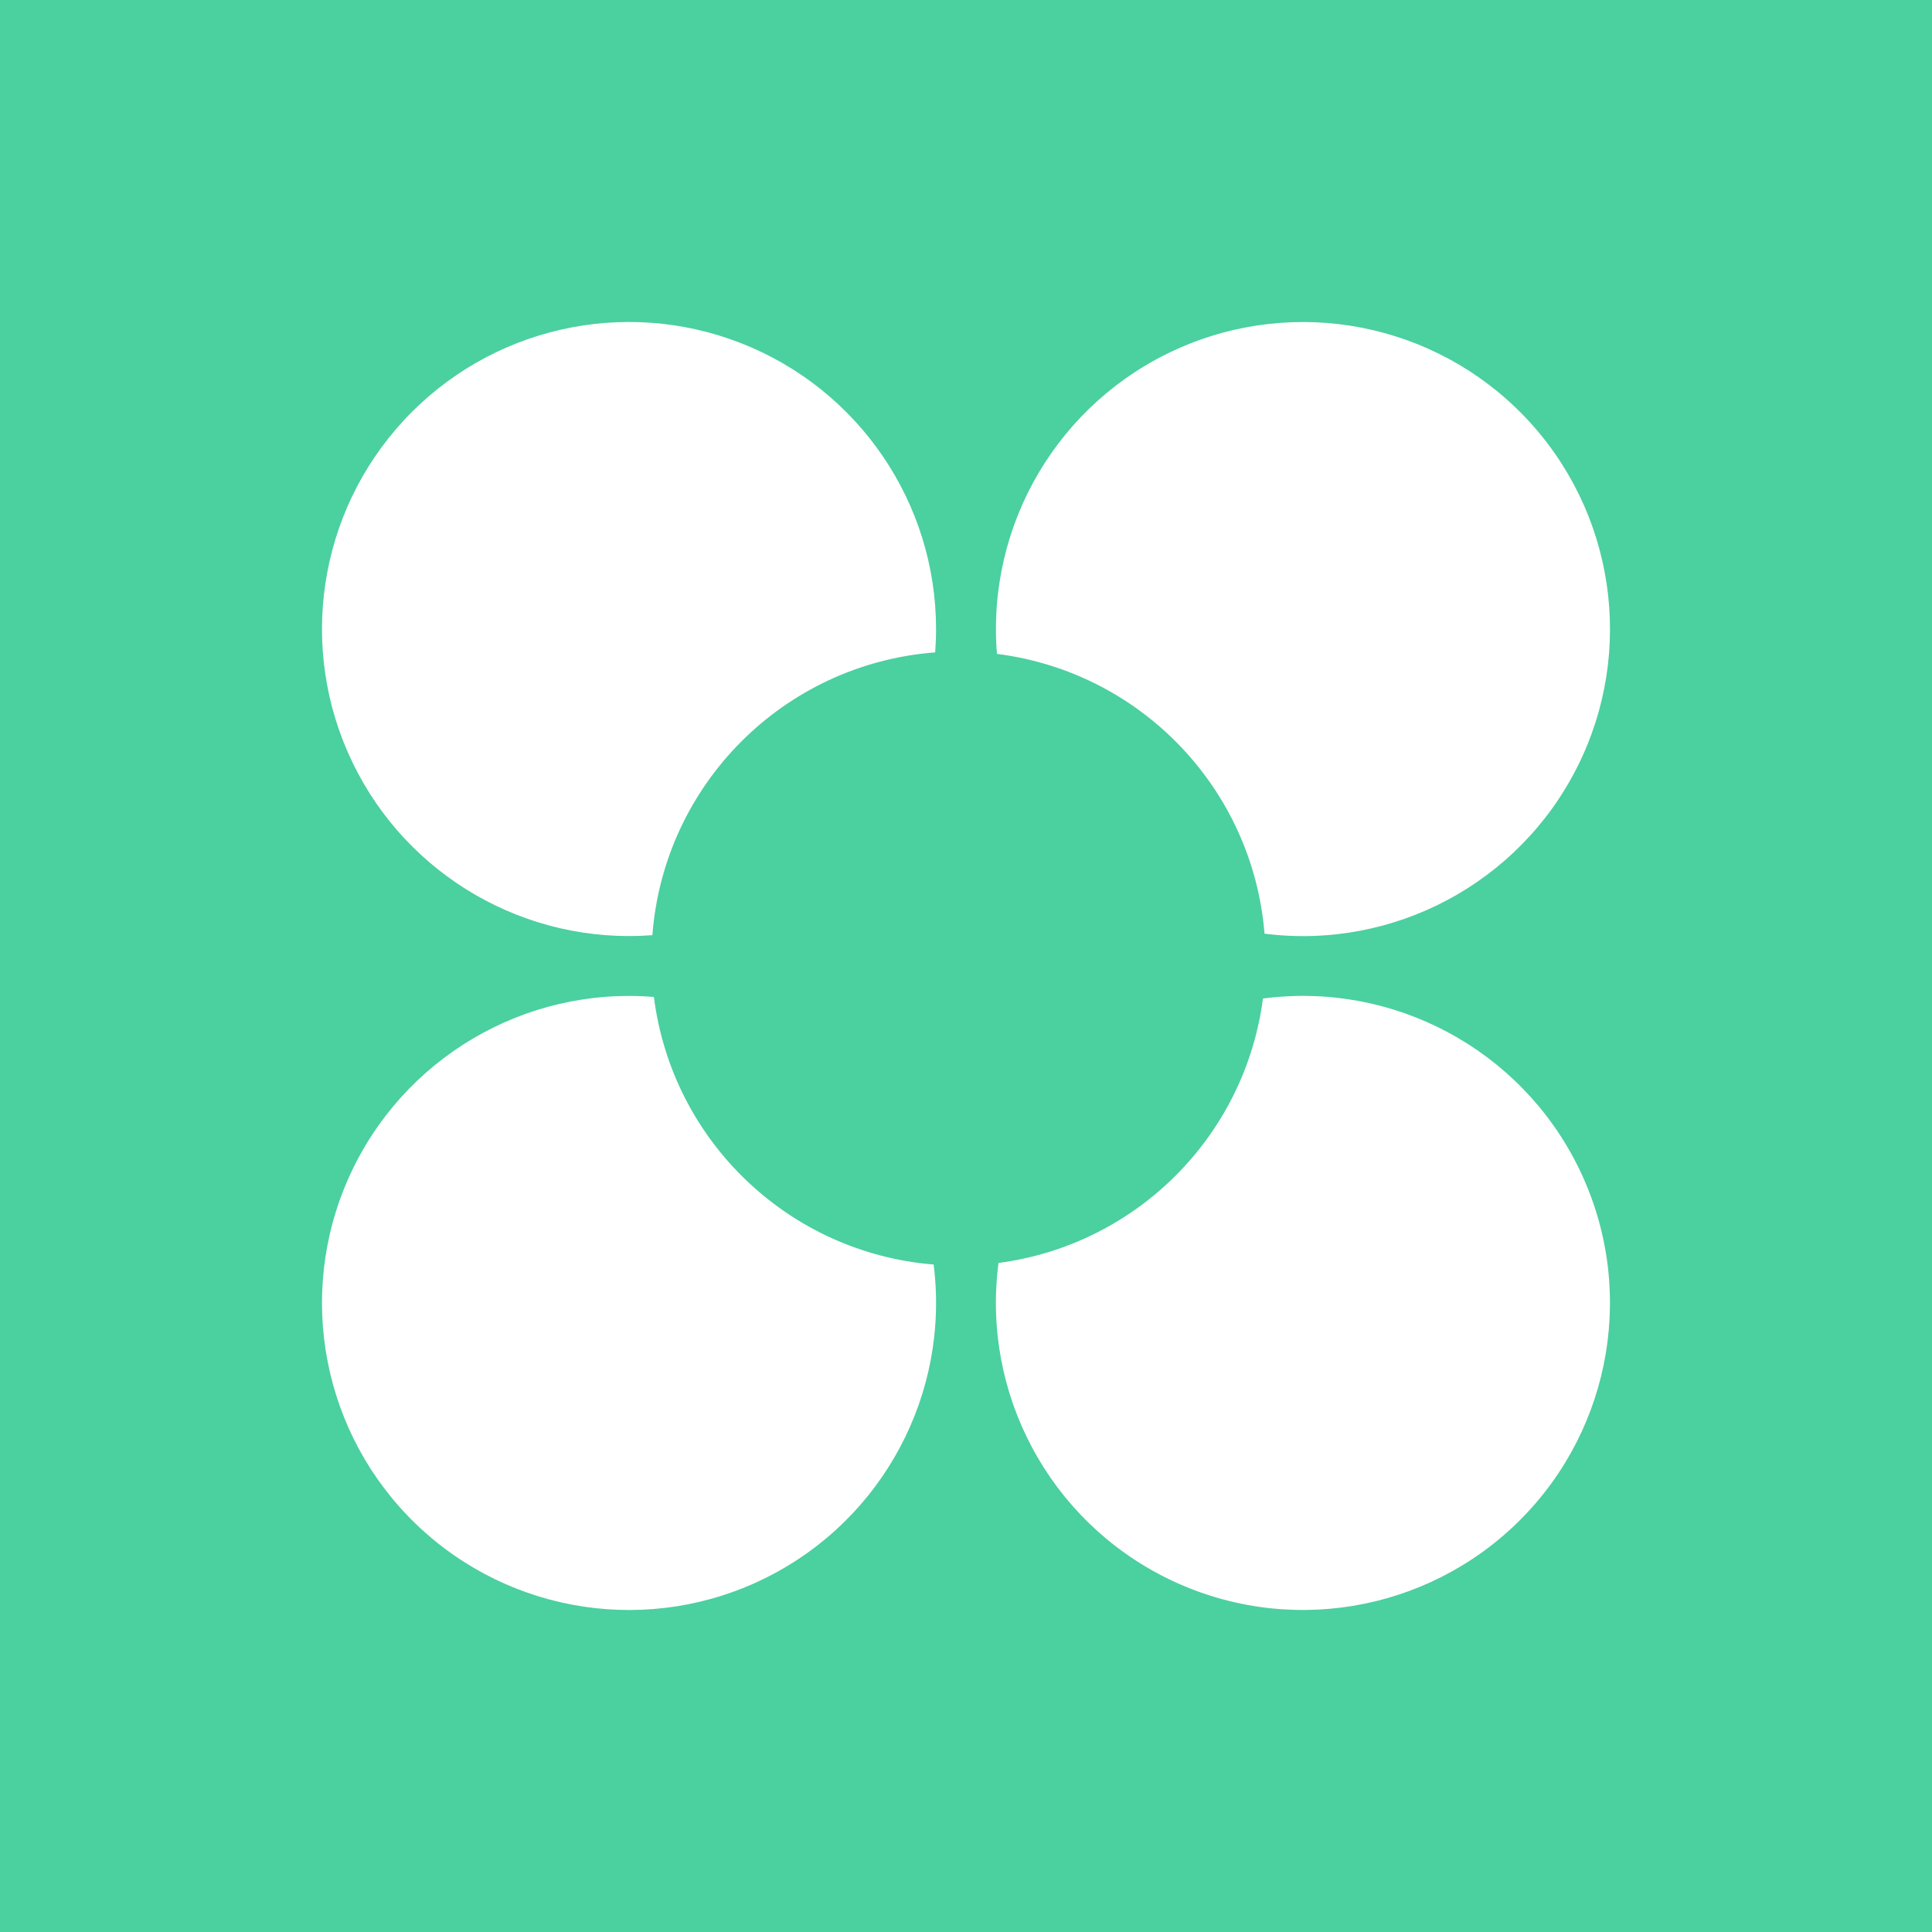
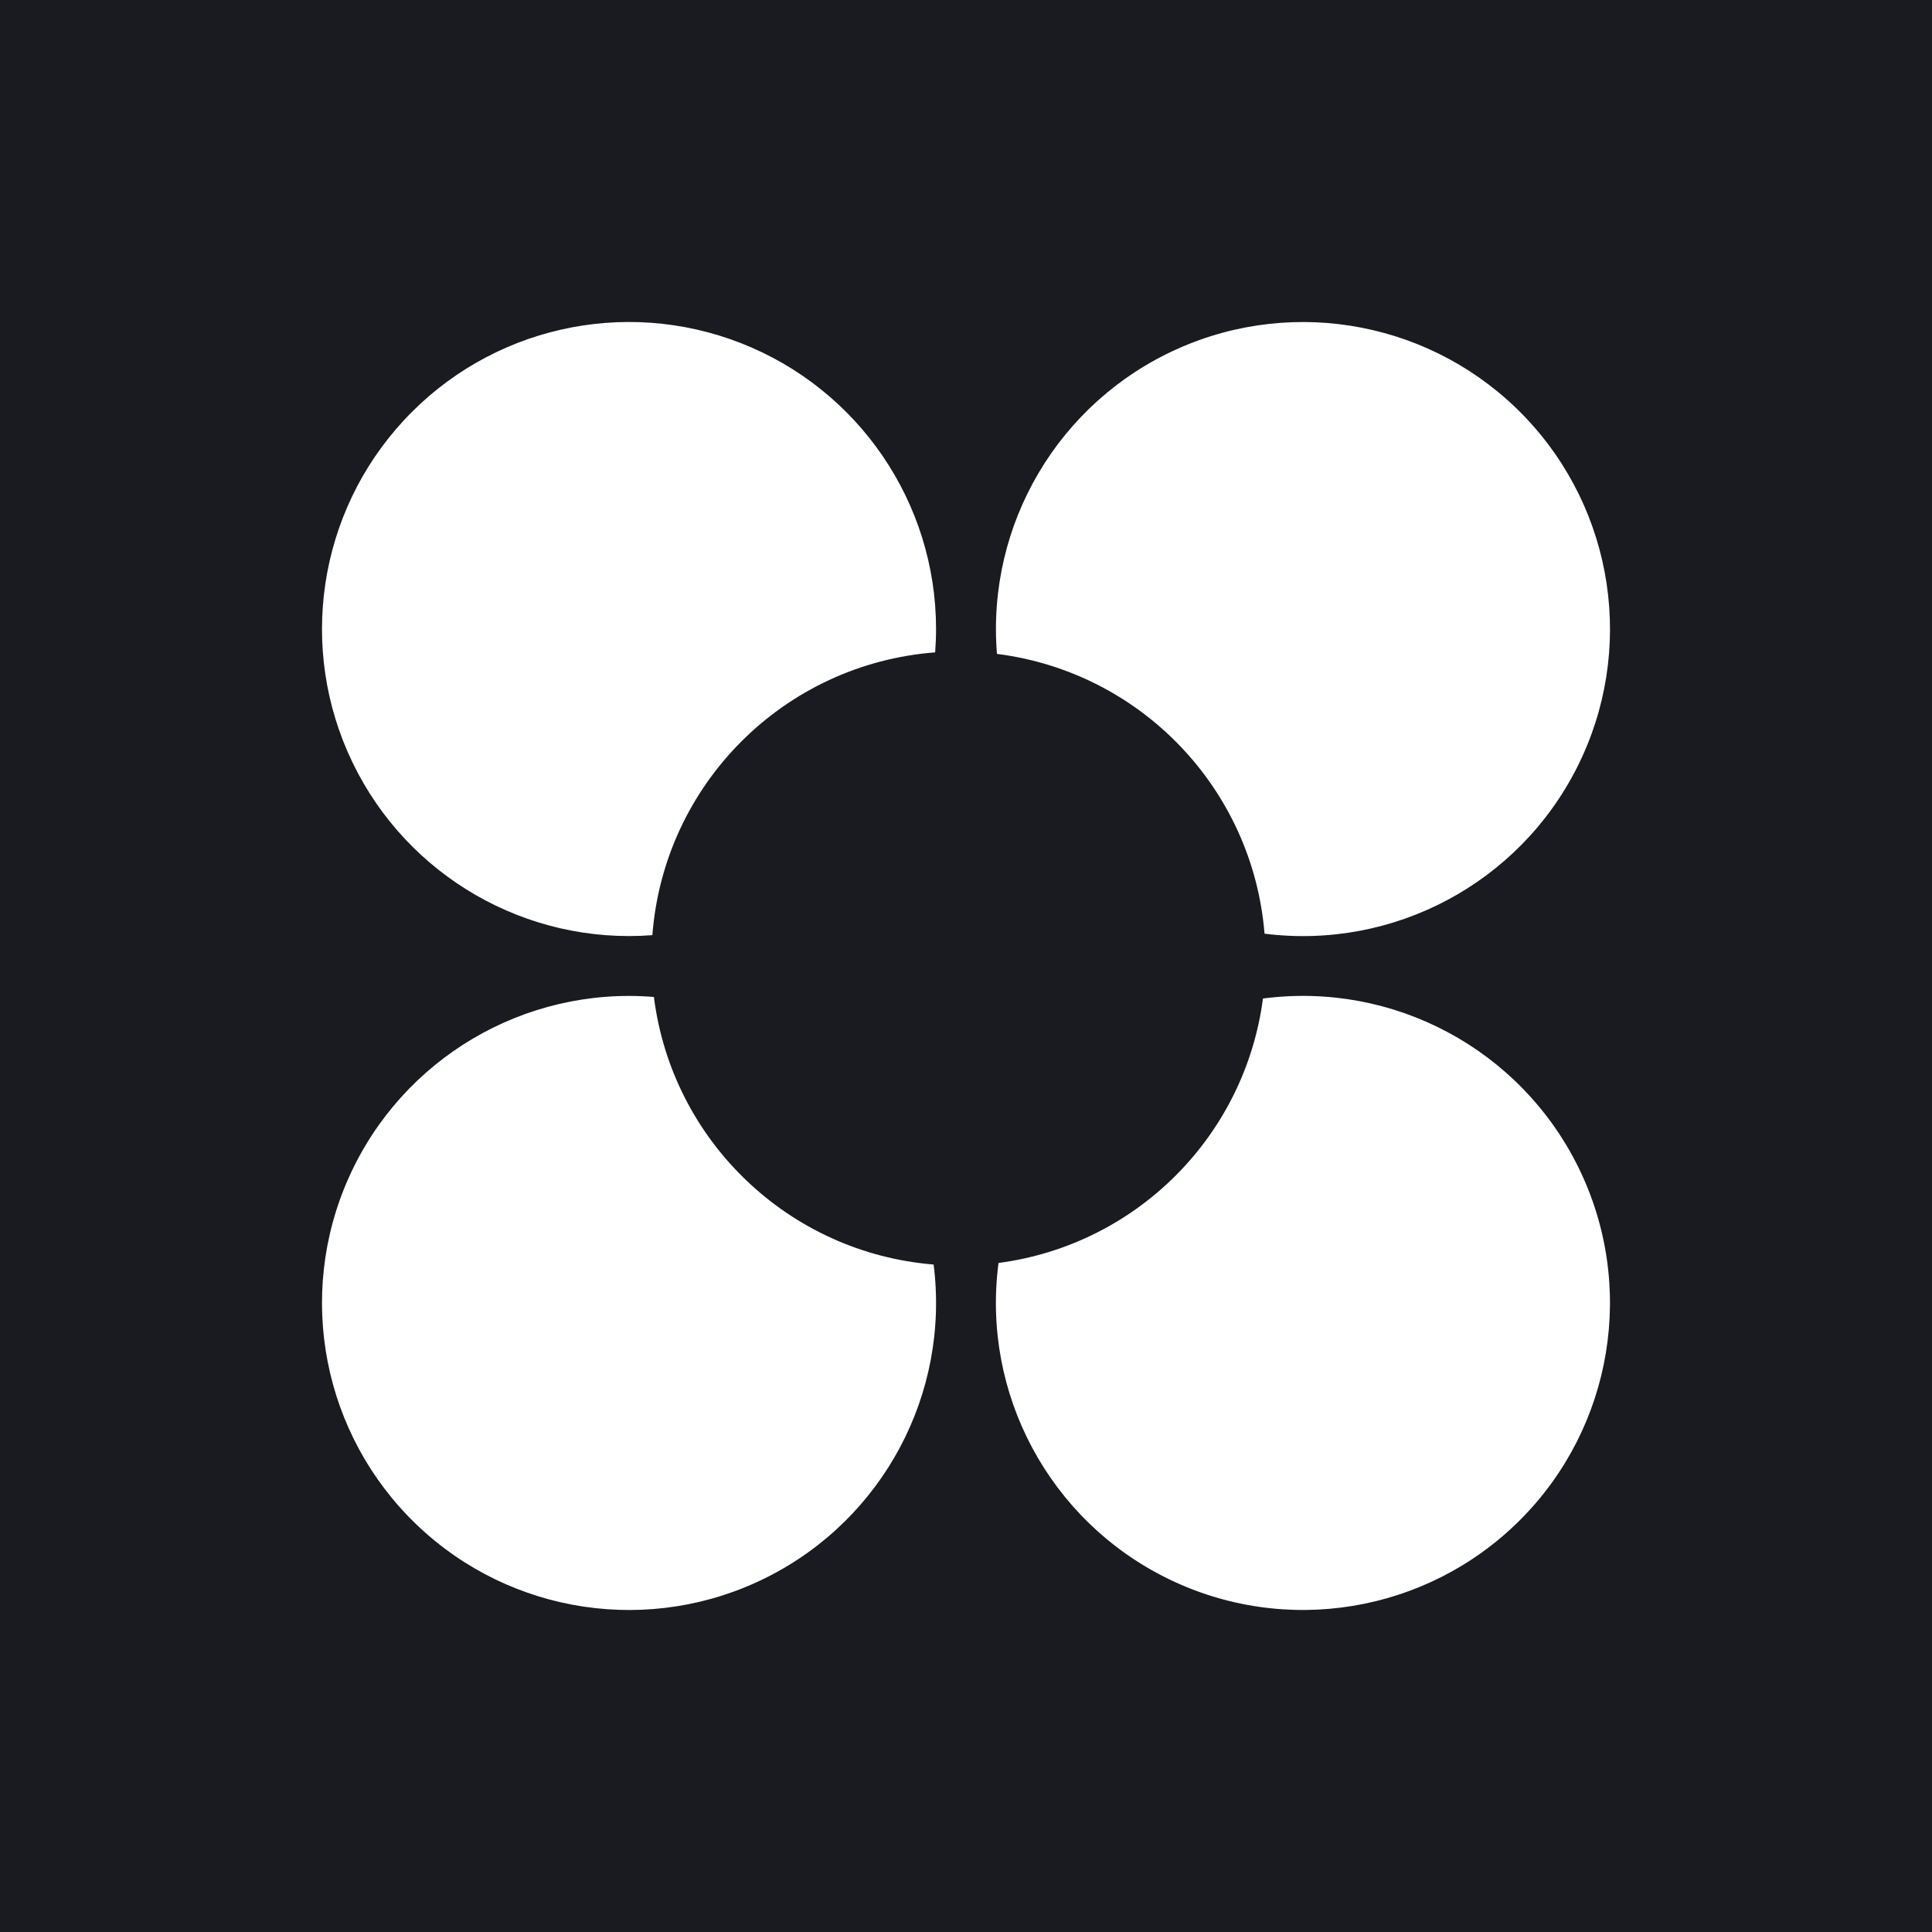
<svg xmlns="http://www.w3.org/2000/svg" fill="none" viewBox="0 0 48 48">
-   <path fill="#4BD0A0" d="M0 0h48v48H0z" />
+   <path fill="#1A1B20" d="M0 0h48v48H0z" />
  <path fill-rule="evenodd" clip-rule="evenodd" d="M16.245 24.769a7.628 7.628 0 1 0 6.951 6.648 7.63 7.63 0 0 1-6.95-6.648ZM23.256 15.628a7.628 7.628 0 1 0-7.048 7.606 7.63 7.63 0 0 1 7.026-7.026c.014-.192.022-.385.022-.58ZM31.417 23.197a7.628 7.628 0 1 0-6.648-6.951 7.63 7.63 0 0 1 6.648 6.95ZM24.808 31.378a7.628 7.628 0 1 0 6.57-6.57 7.632 7.632 0 0 1-6.57 6.57Z" fill="#fff" />
</svg>
